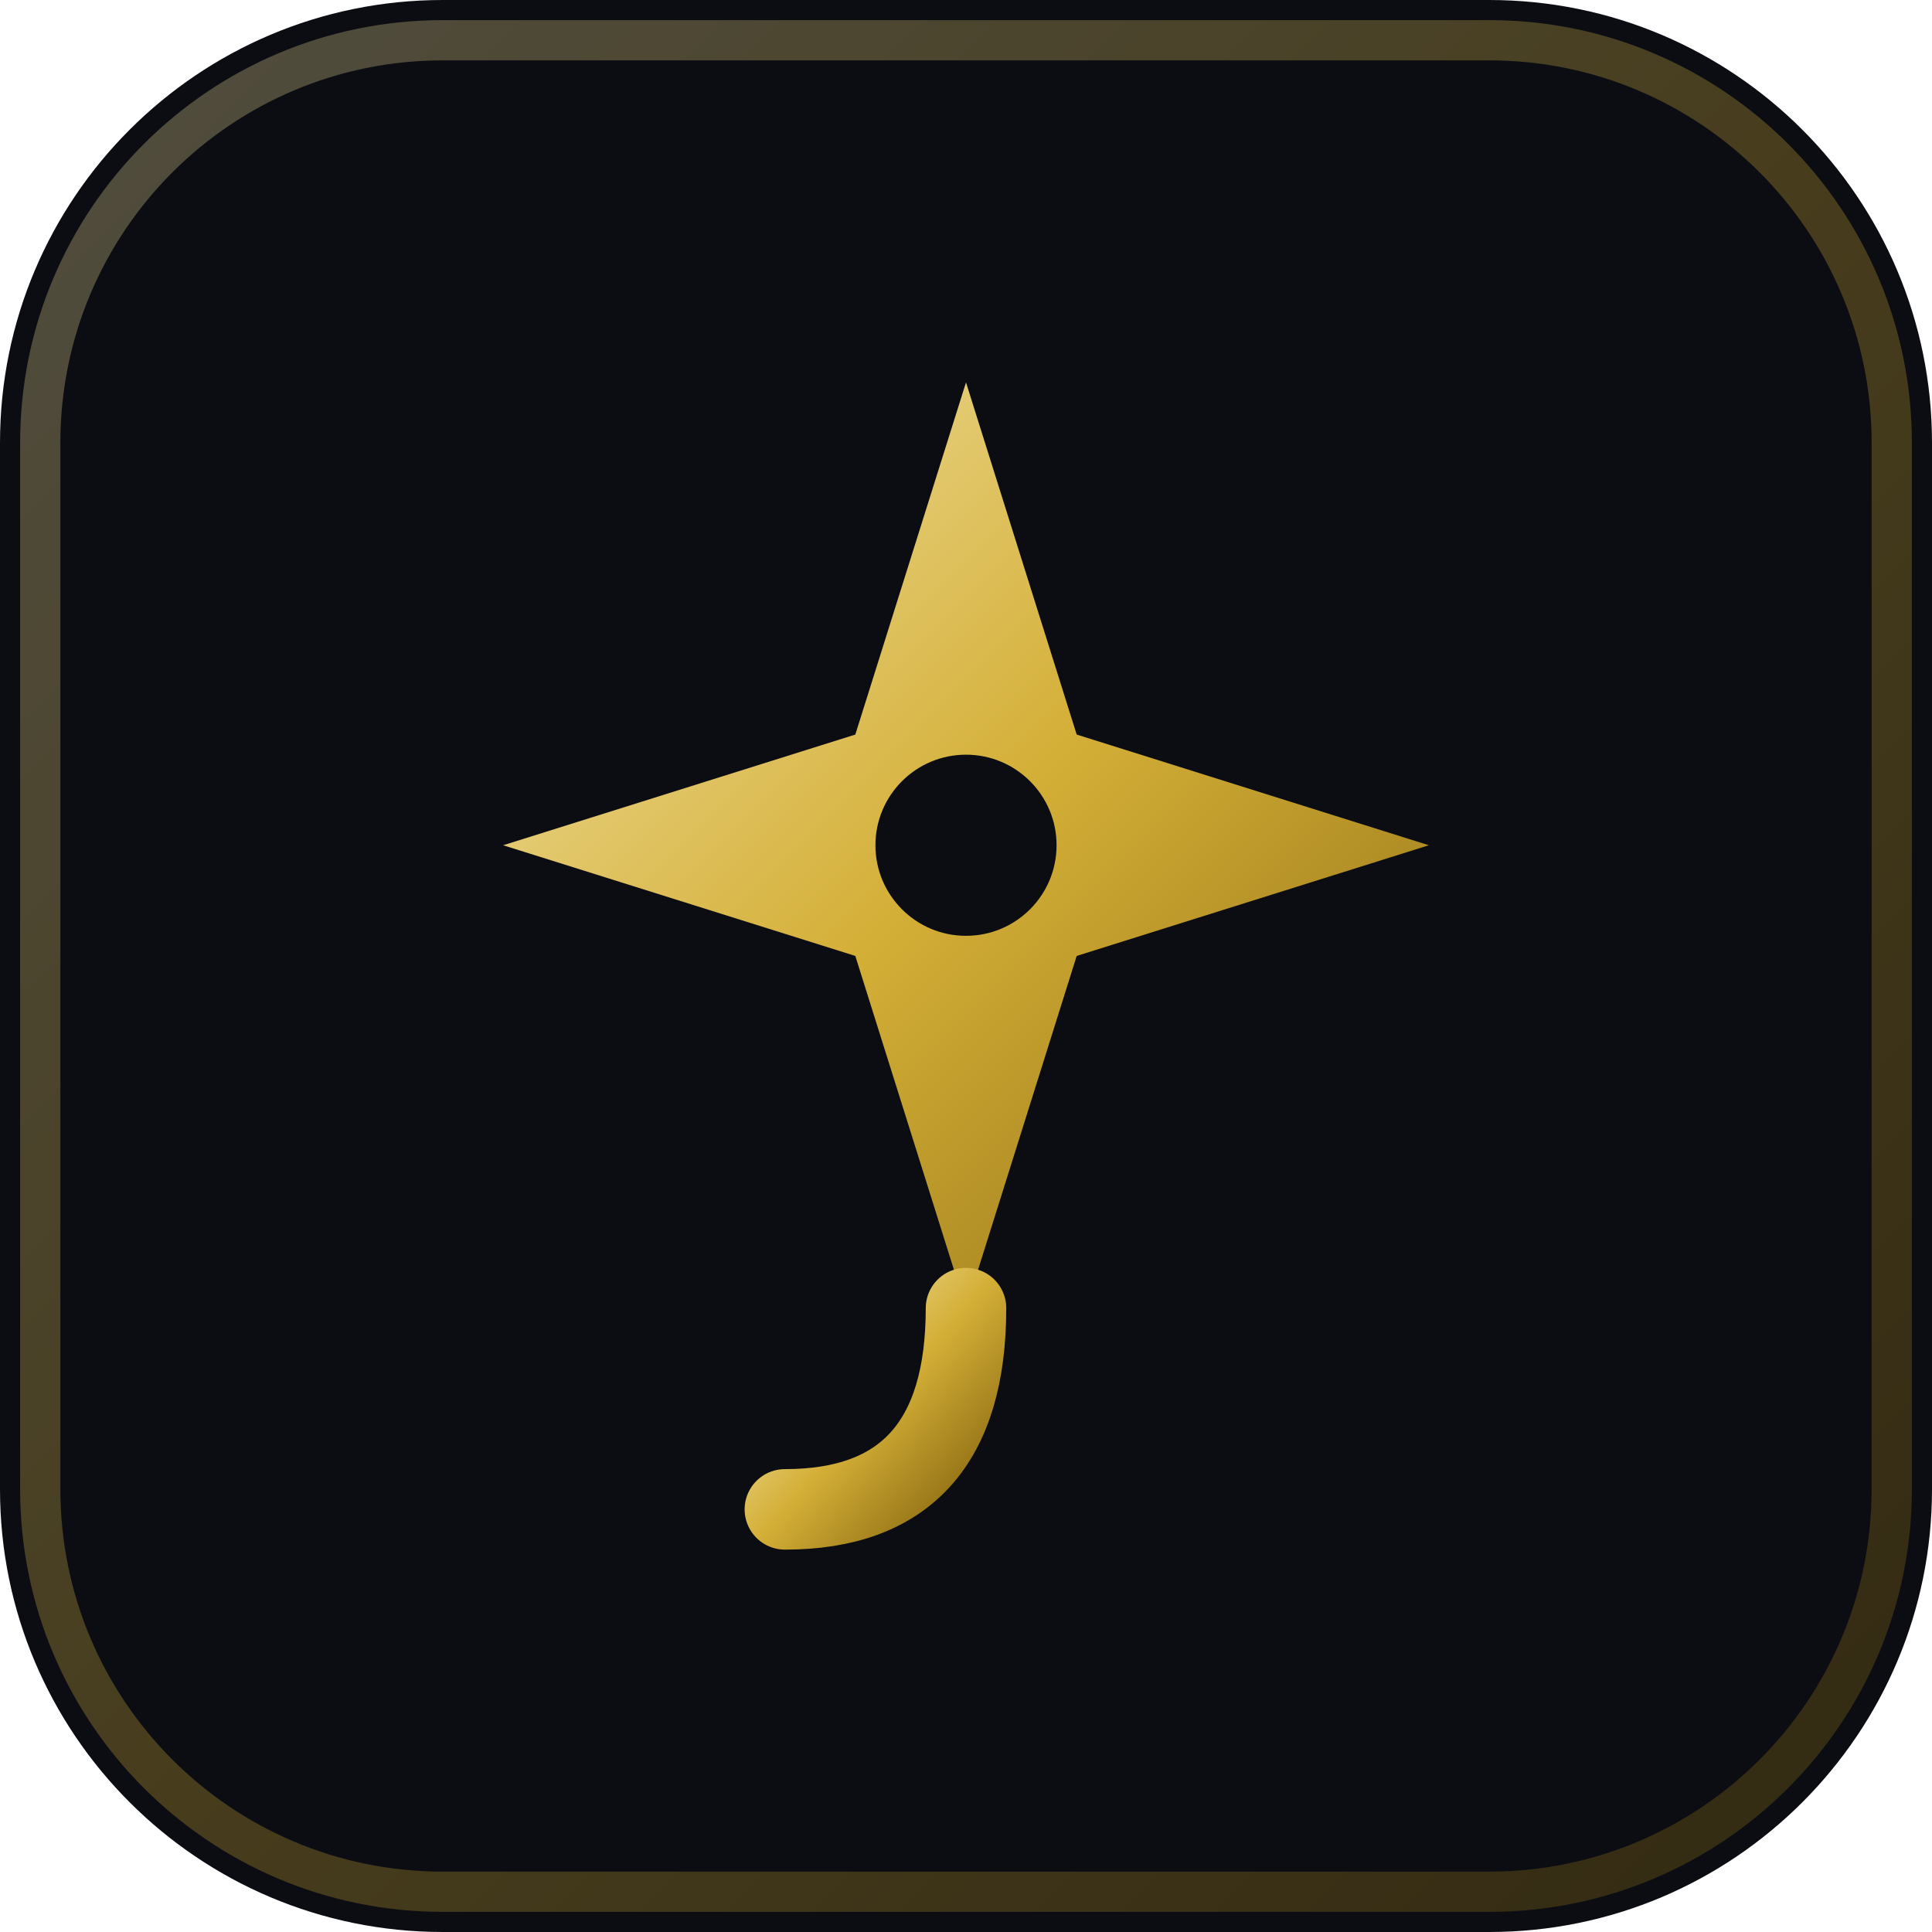
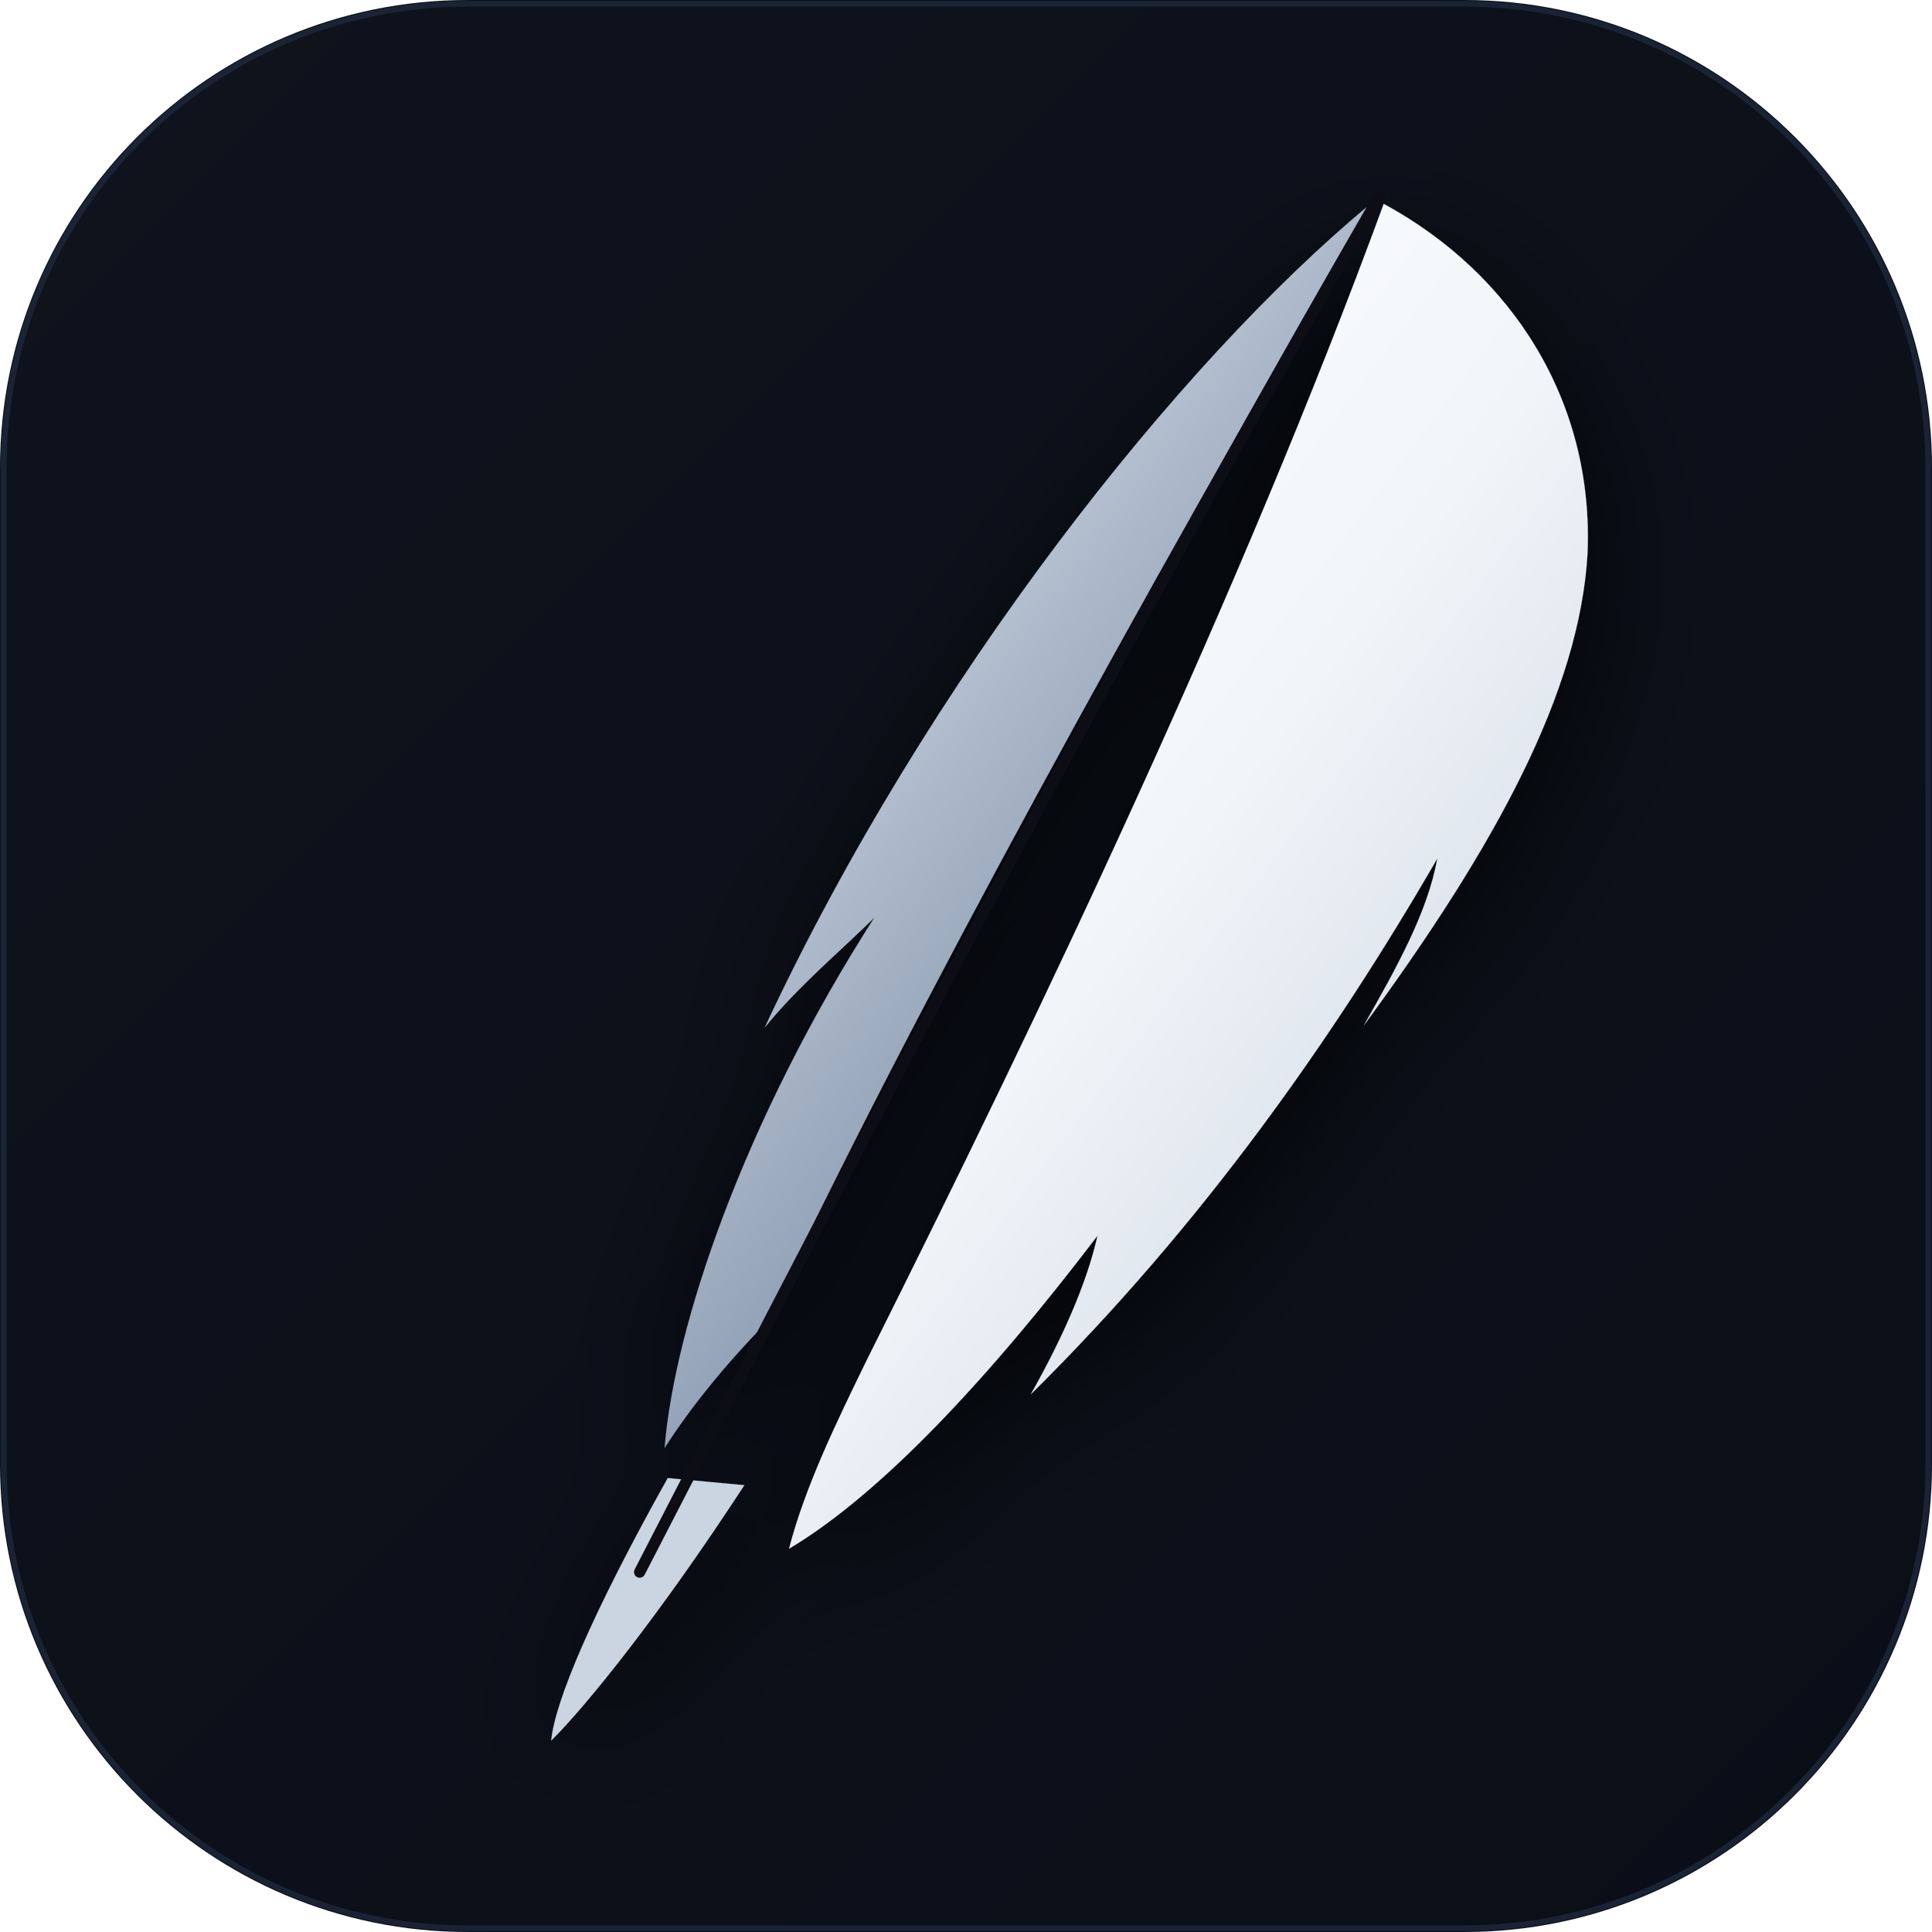
- <svg xmlns="http://www.w3.org/2000/svg" viewBox="0 0 192 192">
+ <svg xmlns="http://www.w3.org/2000/svg" viewBox="0 0 512 512" width="100%" height="100%">
  <defs>
-     <linearGradient id="goldGradMd" x1="0%" y1="0%" x2="100%" y2="100%">
-       <stop offset="0%" stop-color="#f3e5ab" />
-       <stop offset="50%" stop-color="#d4af37" />
-       <stop offset="100%" stop-color="#8c6b12" />
+     <linearGradient id="obsidianBg192" x1="0%" y1="0%" x2="100%" y2="100%">
+       <stop offset="0%" stop-color="#0e131d" />
+       <stop offset="100%" stop-color="#0a0e17" />
    </linearGradient>
+     <linearGradient id="titanLight192" x1="20%" y1="10%" x2="80%" y2="90%">
+       <stop offset="0%" stop-color="#ffffff" />
+       <stop offset="50%" stop-color="#f1f5f9" />
+       <stop offset="100%" stop-color="#cbd5e1" />
+     </linearGradient>
+     <linearGradient id="titanMuted192" x1="20%" y1="10%" x2="80%" y2="90%">
+       <stop offset="0%" stop-color="#e2e8f0" />
+       <stop offset="60%" stop-color="#94a3b8" />
+       <stop offset="100%" stop-color="#64748b" />
+     </linearGradient>
+     <filter id="subtleLift192" x="-20%" y="-20%" width="140%" height="140%">
+       <feDropShadow dx="0" dy="10" stdDeviation="16" flood-color="#000000" flood-opacity="0.75" />
+     </filter>
  </defs>
-   <rect width="192" height="192" rx="44" fill="#0b0d13" />
-   <rect width="184" height="184" x="4" y="4" rx="40" fill="none" stroke="url(#goldGradMd)" stroke-width="4" stroke-opacity="0.3" />
-   <path d="M96 38 L107 73 L142 84 L107 95 L96 130 L85 95 L50 84 L85 73 Z" fill="url(#goldGradMd)" />
-   <circle cx="96" cy="84" r="9" fill="#0b0d13" />
-   <path d="M96 130 Q96 150 78 150" fill="none" stroke="url(#goldGradMd)" stroke-width="8" stroke-linecap="round" />
+   <rect width="512" height="512" rx="124" fill="url(#obsidianBg192)" />
+   <rect width="510" height="510" x="1" y="1" rx="123" fill="none" stroke="#1e293b" stroke-width="1.5" stroke-opacity="0.8" />
+   <g filter="url(#subtleLift192)" transform="translate(4, -50) rotate(-6 256 256)">
+     <path d="M 374 116               C 320 152, 245 228, 192 316              C 202 306, 214 298, 224 290              C 184 340, 160 392, 154 424              C 162 414, 172 404, 184 394              C 230 318, 304 212, 374 116 Z" fill="url(#titanMuted192)" />
+     <path d="M 378 116               C 410 138, 428 174, 422 214              C 416 250, 390 288, 350 332              C 360 318, 370 304, 374 290              C 342 334, 302 380, 252 420              C 262 406, 270 392, 274 380              C 242 414, 210 442, 184 454              C 190 438, 200 422, 210 406              C 265 320, 330 214, 378 116 Z" fill="url(#titanLight192)" />
+     <path d="M 174 436               C 148 468, 126 490, 116 498              C 118 488, 130 466, 154 432 Z" fill="#cbd5e1" />
+     <path d="M 377 114 C 294 228, 220 340, 144 456" stroke="#0a0e17" stroke-width="3" stroke-linecap="round" fill="none" />
+   </g>
</svg>
